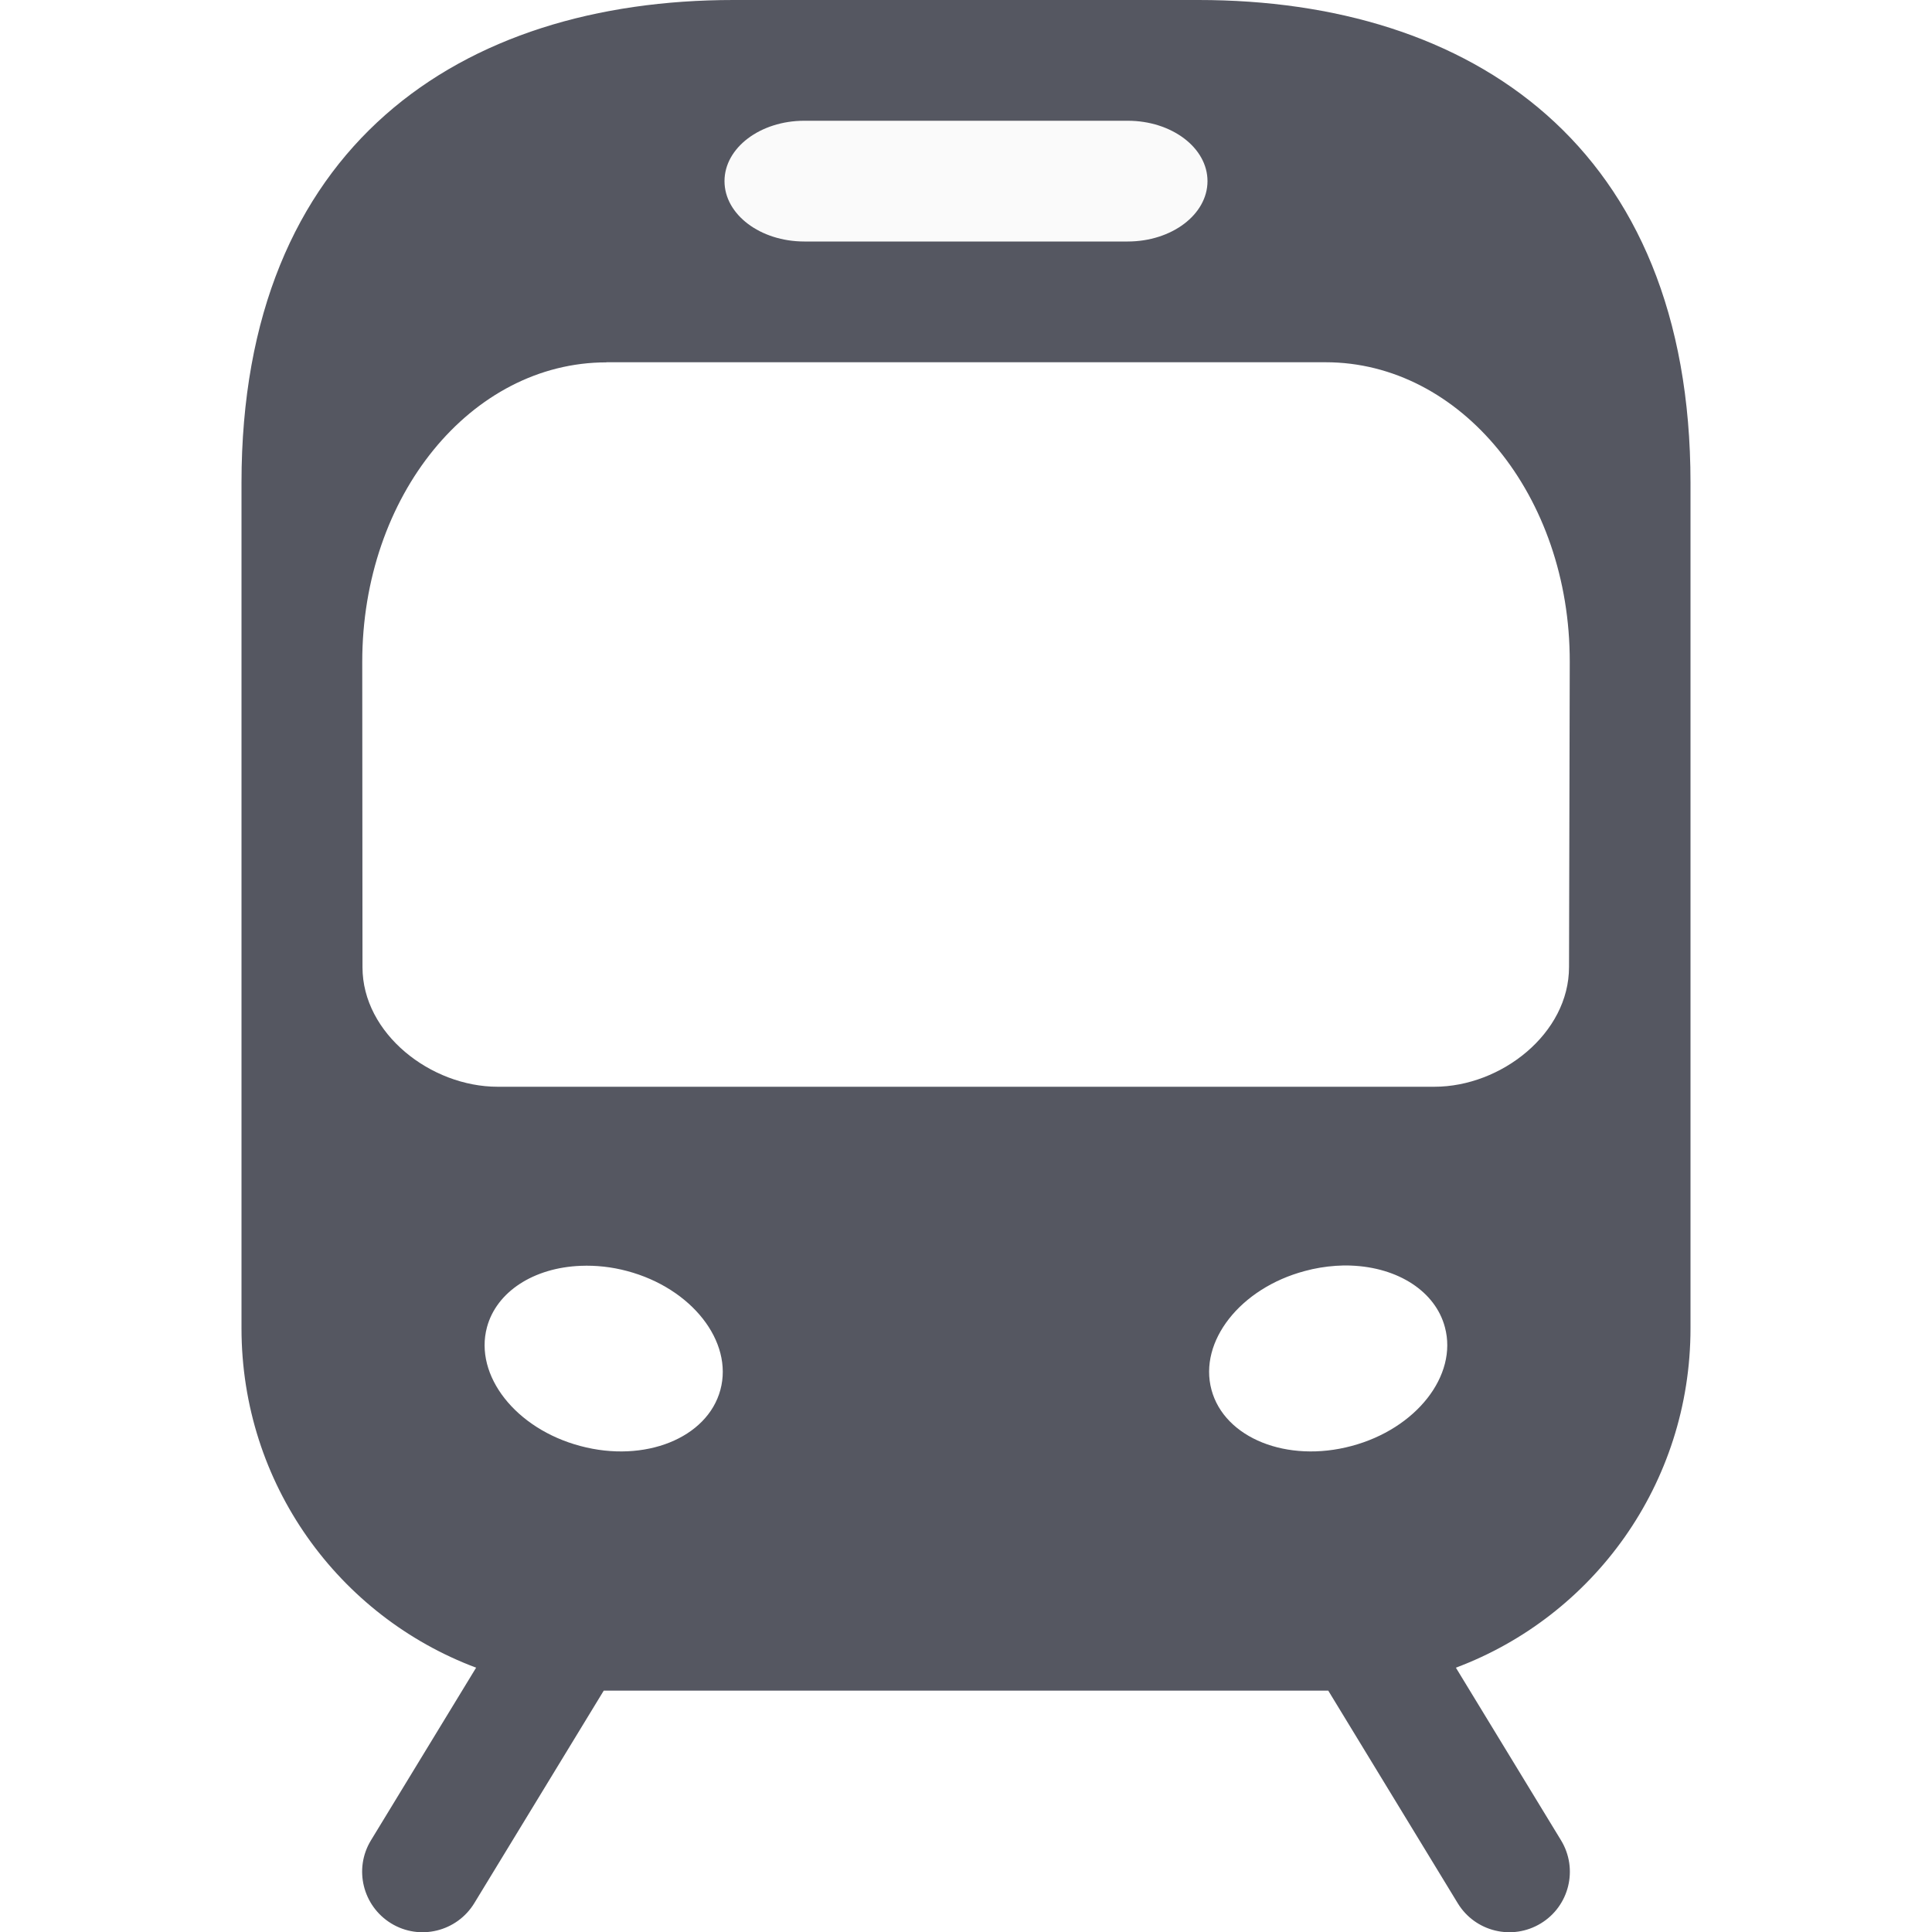
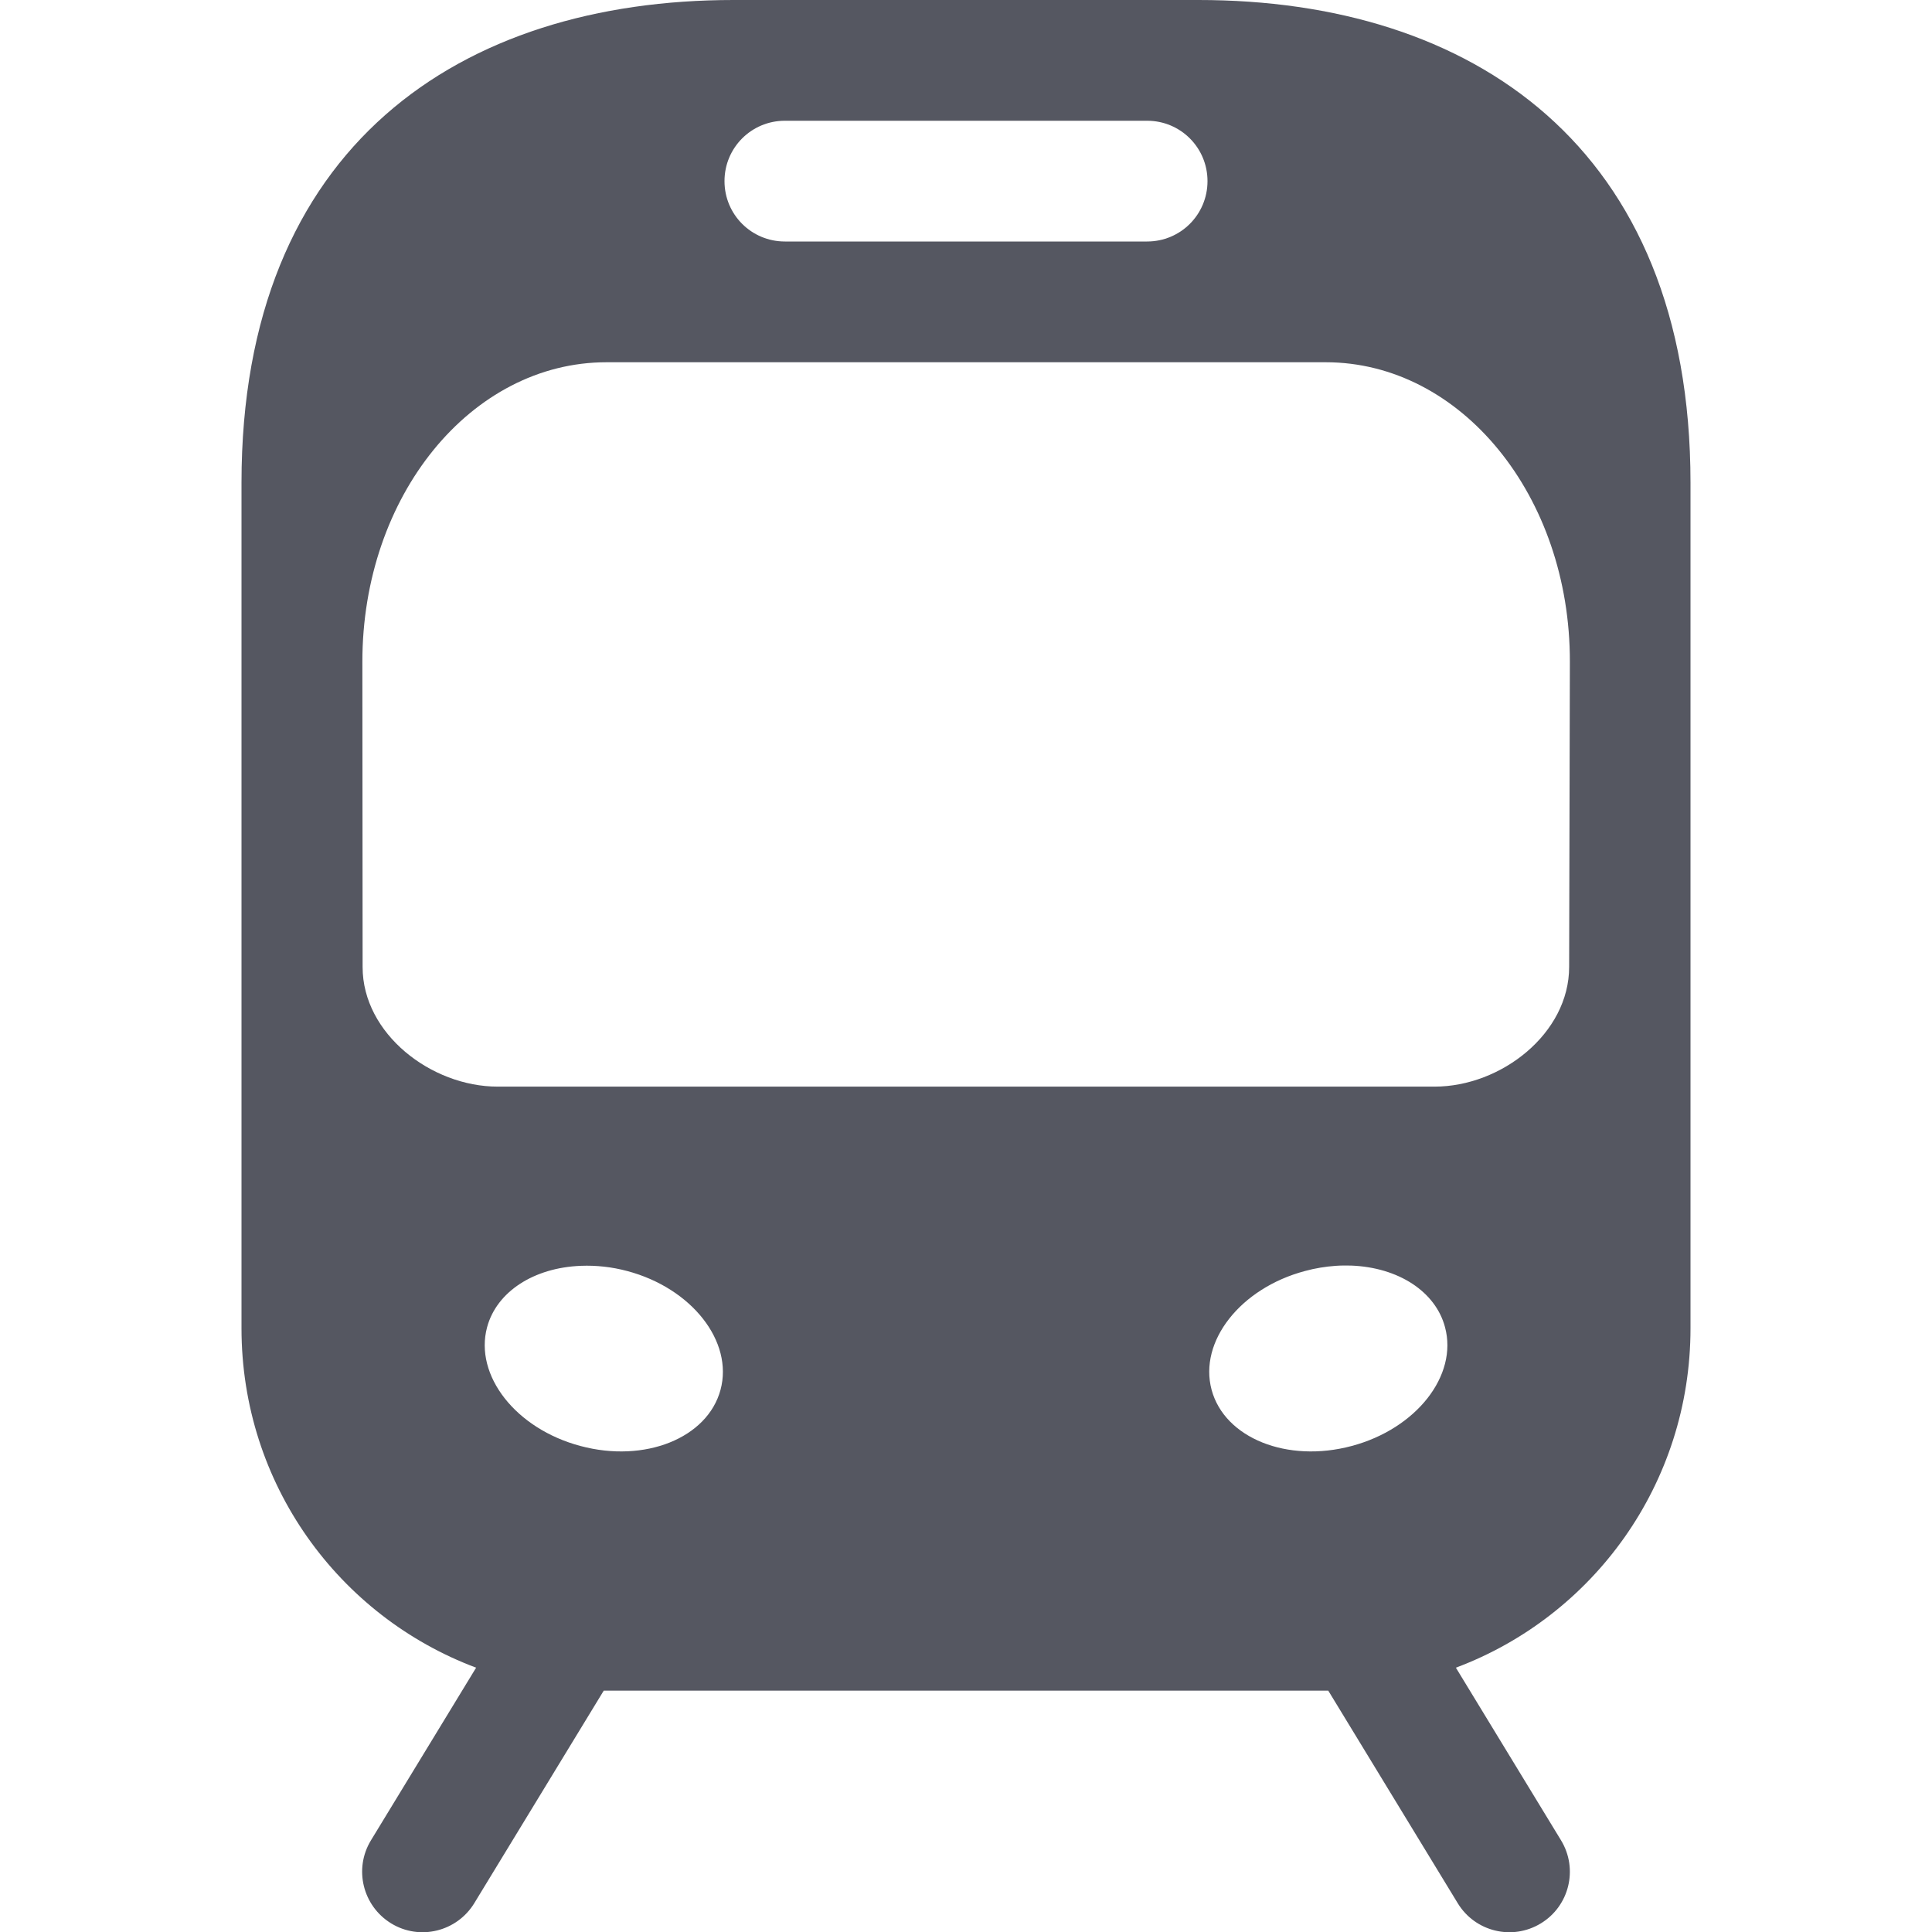
<svg xmlns="http://www.w3.org/2000/svg" width="16" height="16" version="1.1">
-   <path d="m6.074 0c-2.257 0-4.074 1.206-4.074 3.998v7.002c0 1.29 0.806 2.385 1.943 2.811l-0.871 1.43c-0.144 0.236-0.068 0.544 0.168 0.688 0.236 0.144 0.544 0.068 0.688-0.168l1.072-1.76h6l1.072 1.76c0.143 0.236 0.451 0.312 0.688 0.168 0.236-0.143 0.312-0.451 0.168-0.688l-0.871-1.43c1.137-0.426 1.943-1.521 1.943-2.811v-7.002c0-2.792-1.817-3.998-4.074-3.998zm-1.053 3h5.957c1.12 0 2.025 1.107 2.022 2.482l-0.006 2.526c4.54e-4 0.552-0.563 0.992-1.115 0.992h-7.758c-0.552 0-1.119-0.439-1.119-0.99l-0.002-2.527c-0.001-1.376 0.901-2.482 2.022-2.482zm6.168 7.481c0.392 0.015 0.699 0.216 0.777 0.51 0.108 0.401-0.239 0.842-0.773 0.984-0.533 0.143-1.052-0.065-1.16-0.465-0.108-0.401 0.239-0.842 0.773-0.984 0.084-0.023 0.17-0.037 0.256-0.043 0.043-0.003 0.085-0.004 0.127-2e-3zm-6.379 2e-3c0.126-0.005 0.256 0.009 0.383 0.043 0.535 0.142 0.881 0.584 0.773 0.984-0.108 0.4-0.627 0.608-1.16 0.465-0.535-0.142-0.881-0.584-0.773-0.984 0.079-0.293 0.386-0.493 0.777-0.508z" fill="#555761" style="-inkscape-stroke:none;font-variation-settings:normal" />
-   <rect x="6" y="1" width="4" height="1" rx=".661" ry=".661" fill="#fafafa" stroke-linecap="round" stroke-width="1" style="-inkscape-stroke:none" />
+   <path d="m6.074 0c-2.257 0-4.074 1.206-4.074 3.998v7.002c0 1.29 0.806 2.385 1.943 2.811l-0.871 1.43c-0.144 0.236-0.068 0.544 0.168 0.688 0.236 0.144 0.544 0.068 0.688-0.168l1.072-1.76h6l1.072 1.76c0.143 0.236 0.451 0.312 0.688 0.168 0.236-0.143 0.312-0.451 0.168-0.688l-0.871-1.43c1.137-0.426 1.943-1.521 1.943-2.811v-7.002c0-2.792-1.817-3.998-4.074-3.998h-3.852zm0.426 1h3c0.277 0 0.5 0.223 0.5 0.5s-0.223 0.5-0.5 0.5h-3c-0.277 0-0.5-0.223-0.5-0.5s0.223-0.5 0.5-0.5zm-1.478 2h5.957c1.12 0 2.025 1.107 2.022 2.482l-0.006 2.525c4.54e-4 0.552-0.563 0.992-1.115 0.992h-7.758c-0.552 0-1.119-0.439-1.119-0.99l-0.002-2.527c-0.001-1.376 0.901-2.482 2.022-2.482zm6.168 7.481c0.392 0.015 0.699 0.216 0.777 0.51 0.108 0.401-0.239 0.842-0.773 0.984-0.533 0.143-1.052-0.065-1.16-0.465-0.108-0.401 0.239-0.842 0.773-0.984 0.084-0.023 0.17-0.037 0.256-0.043 0.043-0.003 0.085-0.003 0.127-0.002zm-6.379 0.002c0.126-0.005 0.256 0.009 0.383 0.043 0.535 0.142 0.881 0.584 0.773 0.984-0.108 0.4-0.627 0.608-1.16 0.465-0.535-0.142-0.881-0.584-0.773-0.984 0.079-0.293 0.386-0.493 0.777-0.508z" fill="#555761" style="-inkscape-stroke:none;font-variation-settings:normal" />
</svg>
